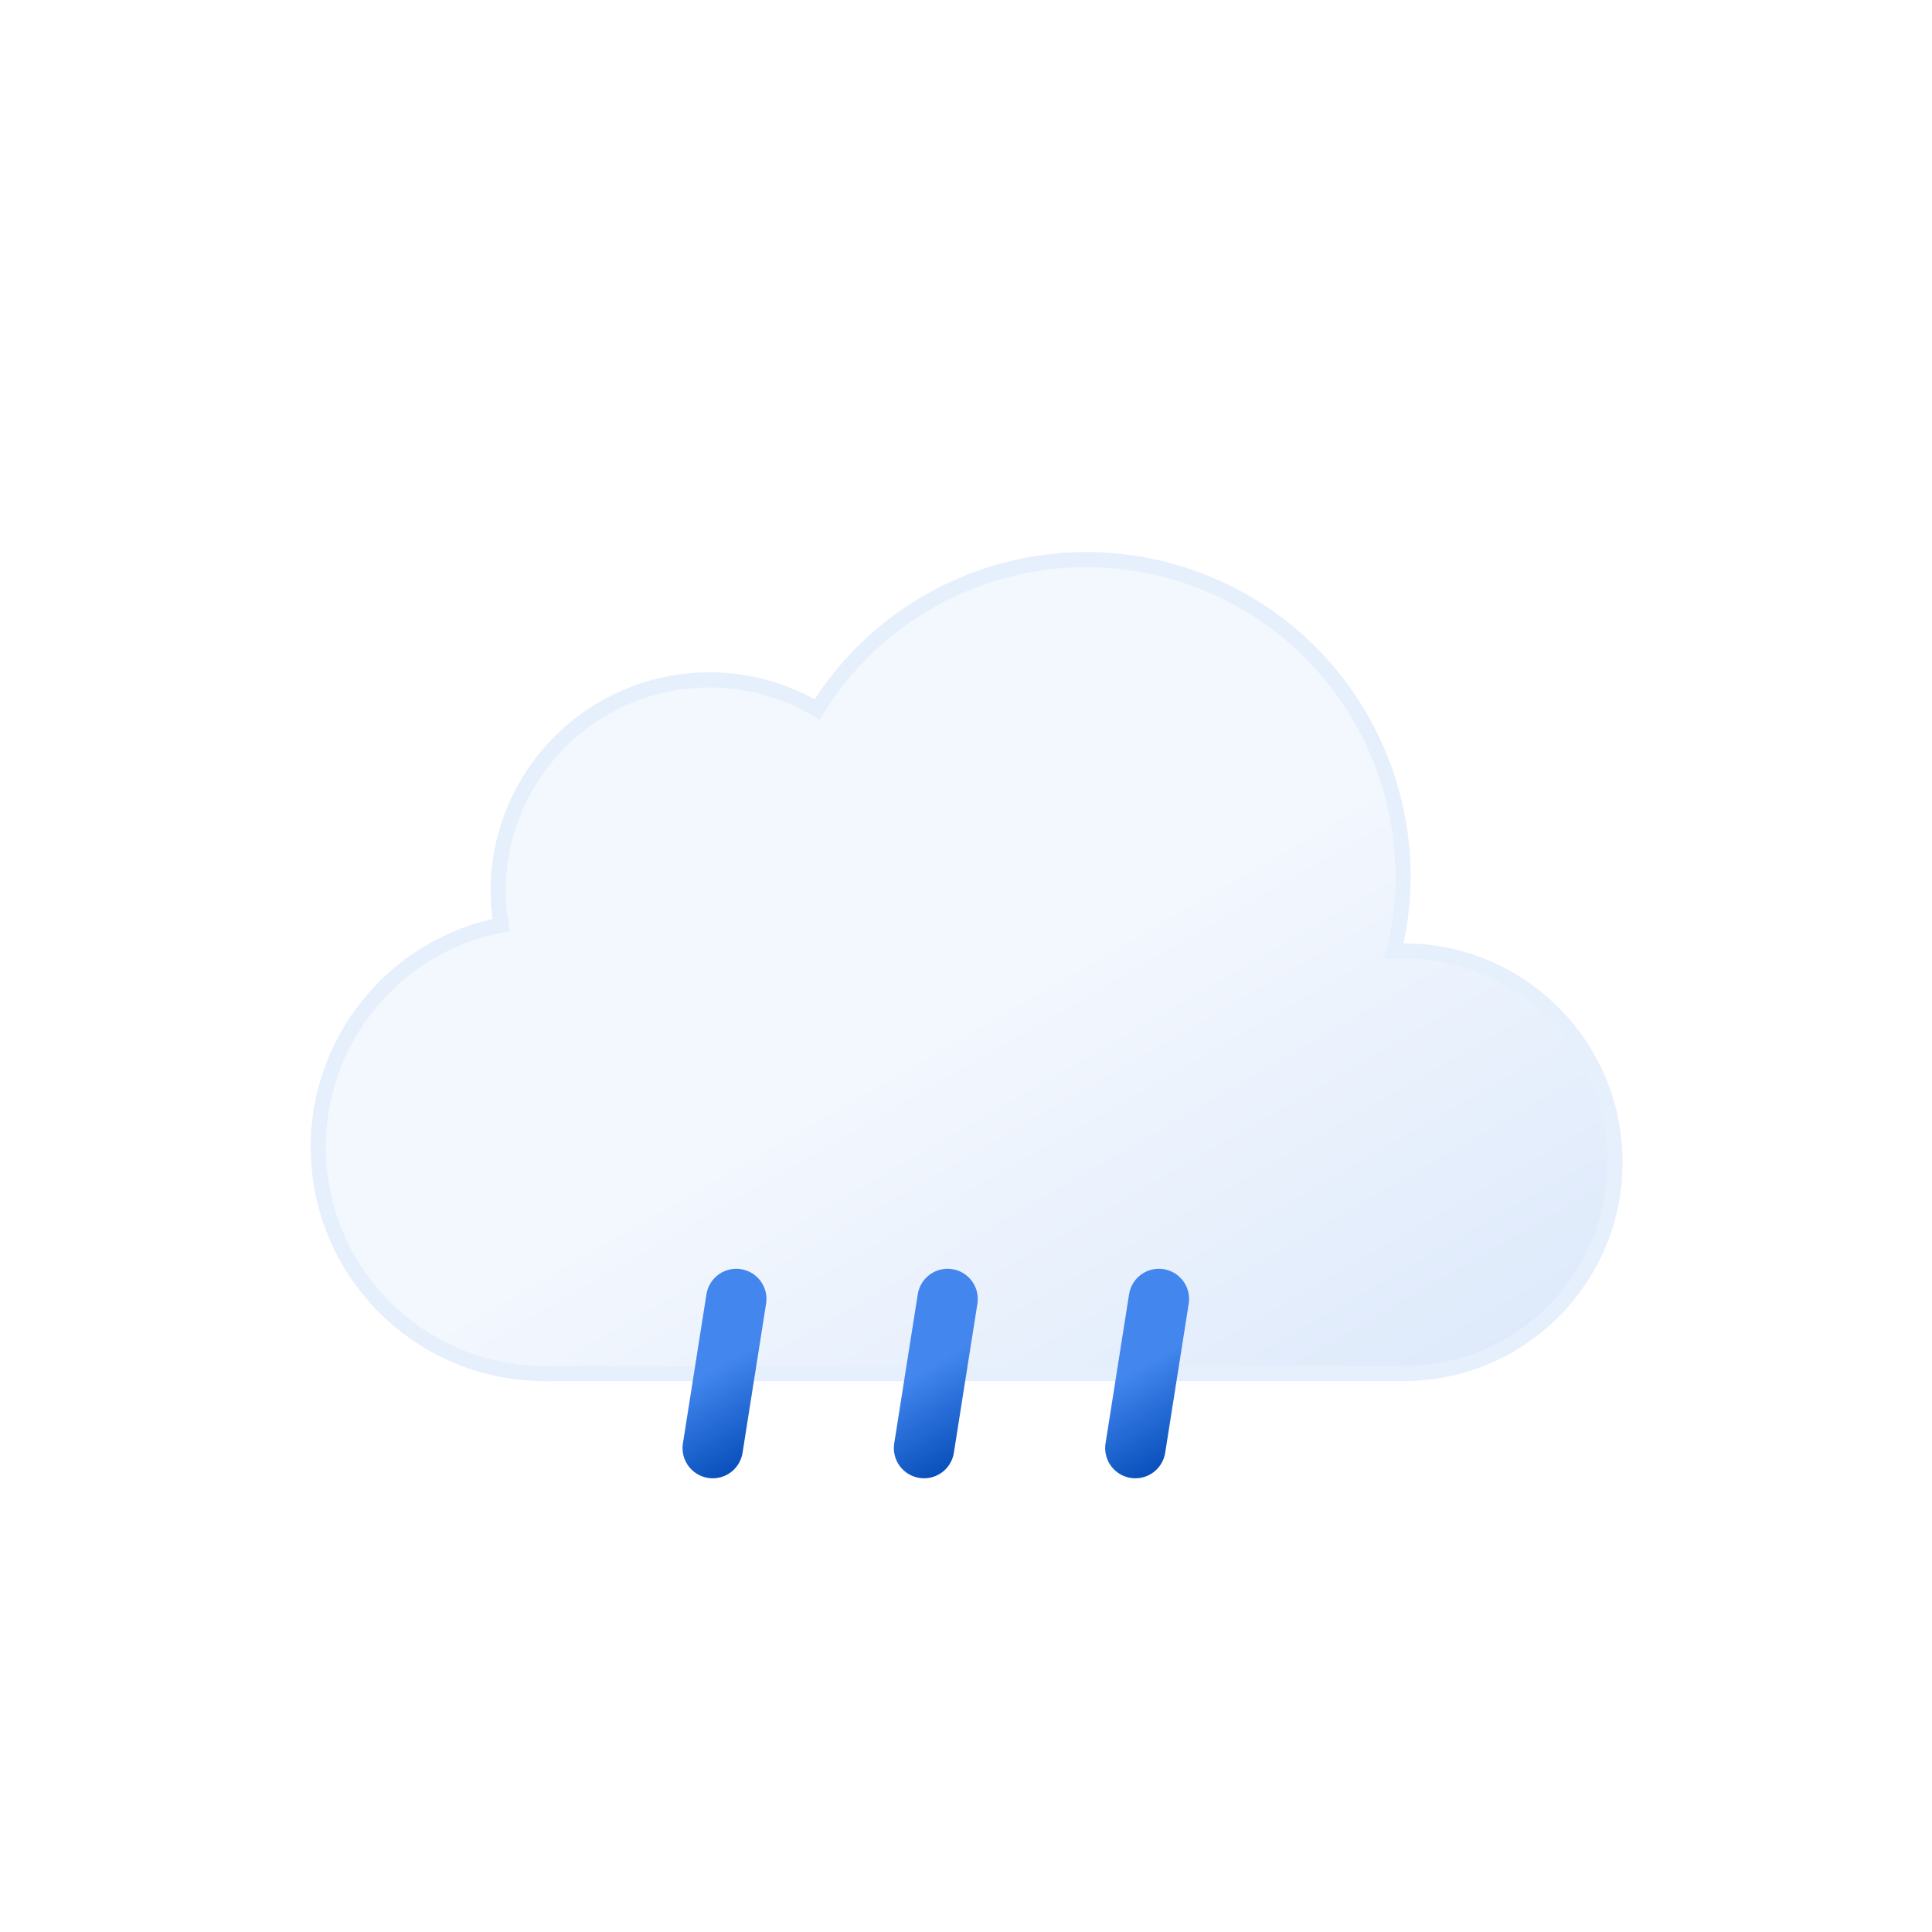
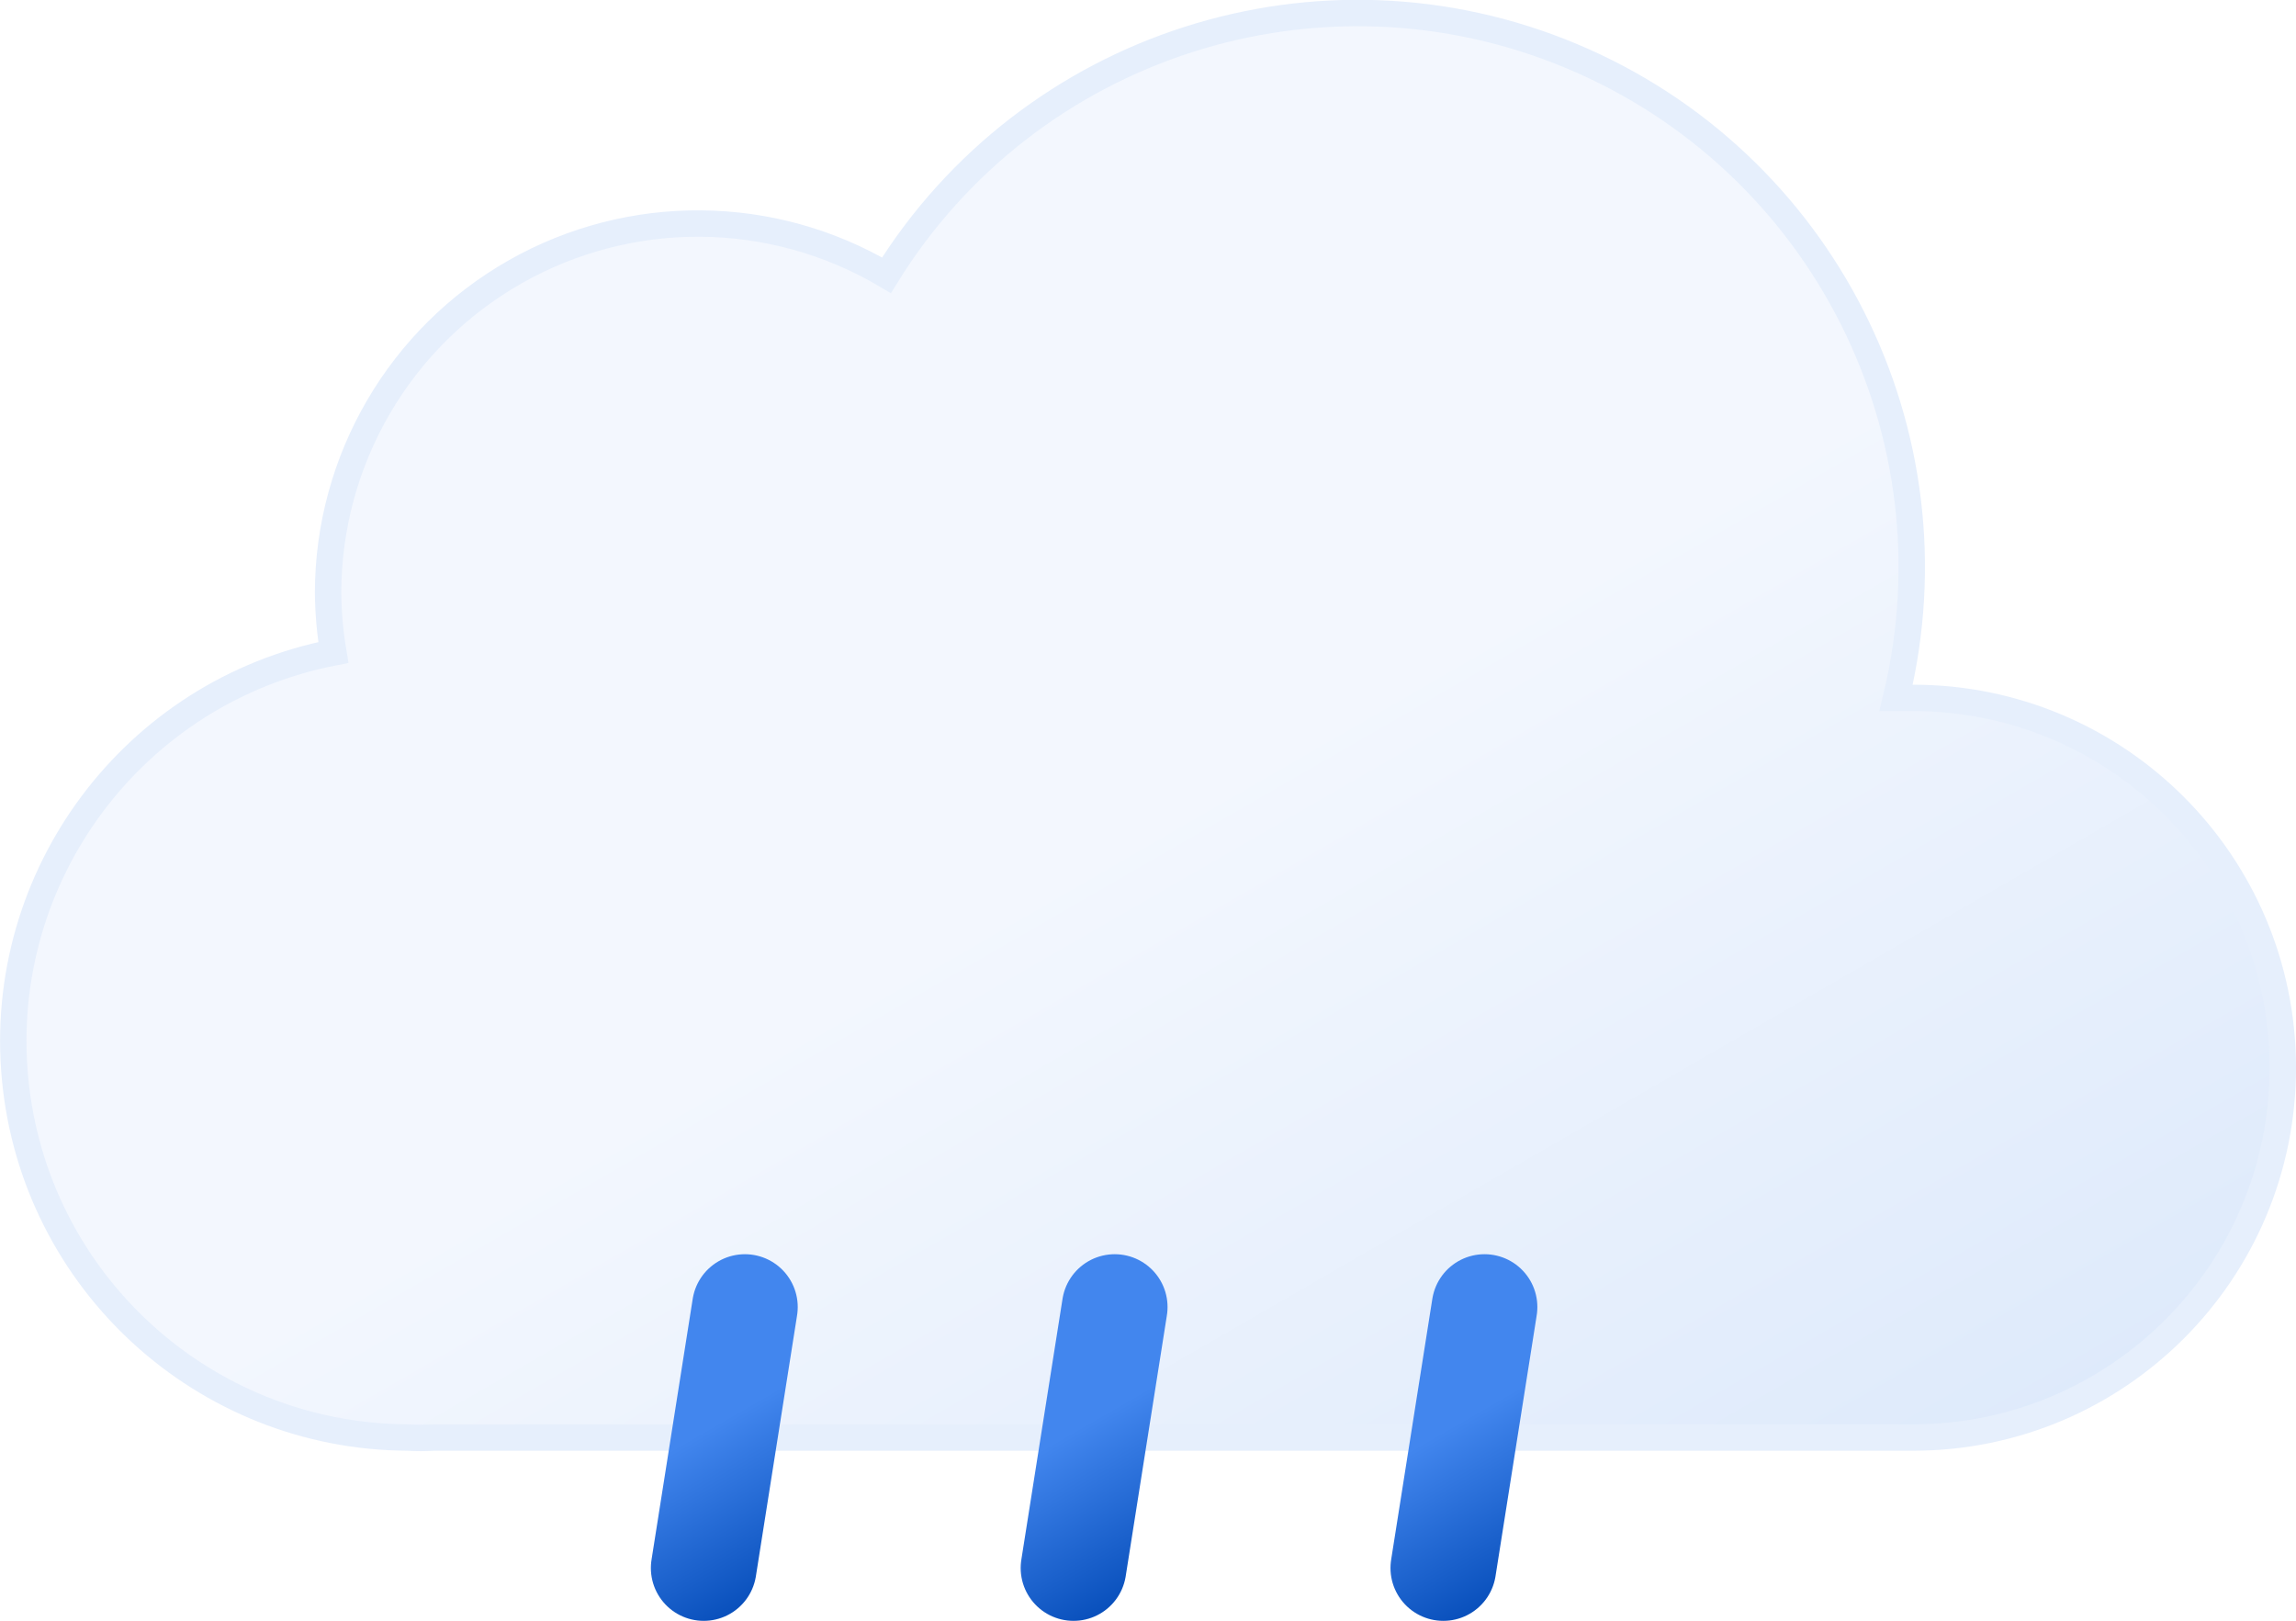
- <svg xmlns="http://www.w3.org/2000/svg" xmlns:xlink="http://www.w3.org/1999/xlink" viewBox="0 0 64 64">
+ <svg xmlns="http://www.w3.org/2000/svg" xmlns:xlink="http://www.w3.org/1999/xlink" viewBox="10.29 18.29 43.46 30.68">
  <defs>
    <linearGradient id="b" x1="22.56" x2="39.2" y1="21.96" y2="50.8" gradientUnits="userSpaceOnUse">
      <stop offset="0" stop-color="#f3f7fe" />
      <stop offset=".45" stop-color="#f3f7fe" />
      <stop offset="1" stop-color="#deeafb" />
    </linearGradient>
    <linearGradient id="a" x1="22.53" x2="25.47" y1="42.95" y2="48.05" gradientUnits="userSpaceOnUse">
      <stop offset="0" stop-color="#4286ee" />
      <stop offset=".45" stop-color="#4286ee" />
      <stop offset="1" stop-color="#0950bc" />
    </linearGradient>
    <linearGradient id="c" x1="29.53" x2="32.47" y1="42.95" y2="48.05" xlink:href="#a" />
    <linearGradient id="d" x1="36.53" x2="39.47" y1="42.95" y2="48.05" xlink:href="#a" />
  </defs>
  <path fill="url(#b)" stroke="#e6effc" stroke-miterlimit="10" stroke-width=".5" d="M46.5 31.5h-.32a10.49 10.49 0 00-19.11-8 7 7 0 00-10.57 6 7.21 7.21 0 00.1 1.14A7.5 7.5 0 0018 45.5a4.19 4.19 0 00.5 0v0h28a7 7 0 000-14z" />
  <path fill="none" stroke="url(#a)" stroke-linecap="round" stroke-miterlimit="10" stroke-width="2" d="M24.39 43.03l-.78 4.94">
    <animateTransform attributeName="transform" dur="0.7s" repeatCount="indefinite" type="translate" values="1 -5; -2 10" />
    <animate attributeName="opacity" dur="0.7s" repeatCount="indefinite" values="0;1;1;0" />
  </path>
  <path fill="none" stroke="url(#c)" stroke-linecap="round" stroke-miterlimit="10" stroke-width="2" d="M31.39 43.03l-.78 4.94">
    <animateTransform attributeName="transform" begin="-0.4s" dur="0.7s" repeatCount="indefinite" type="translate" values="1 -5; -2 10" />
    <animate attributeName="opacity" begin="-0.4s" dur="0.7s" repeatCount="indefinite" values="0;1;1;0" />
  </path>
  <path fill="none" stroke="url(#d)" stroke-linecap="round" stroke-miterlimit="10" stroke-width="2" d="M38.39 43.03l-.78 4.94">
    <animateTransform attributeName="transform" begin="-0.2s" dur="0.7s" repeatCount="indefinite" type="translate" values="1 -5; -2 10" />
    <animate attributeName="opacity" begin="-0.2s" dur="0.7s" repeatCount="indefinite" values="0;1;1;0" />
  </path>
</svg>
